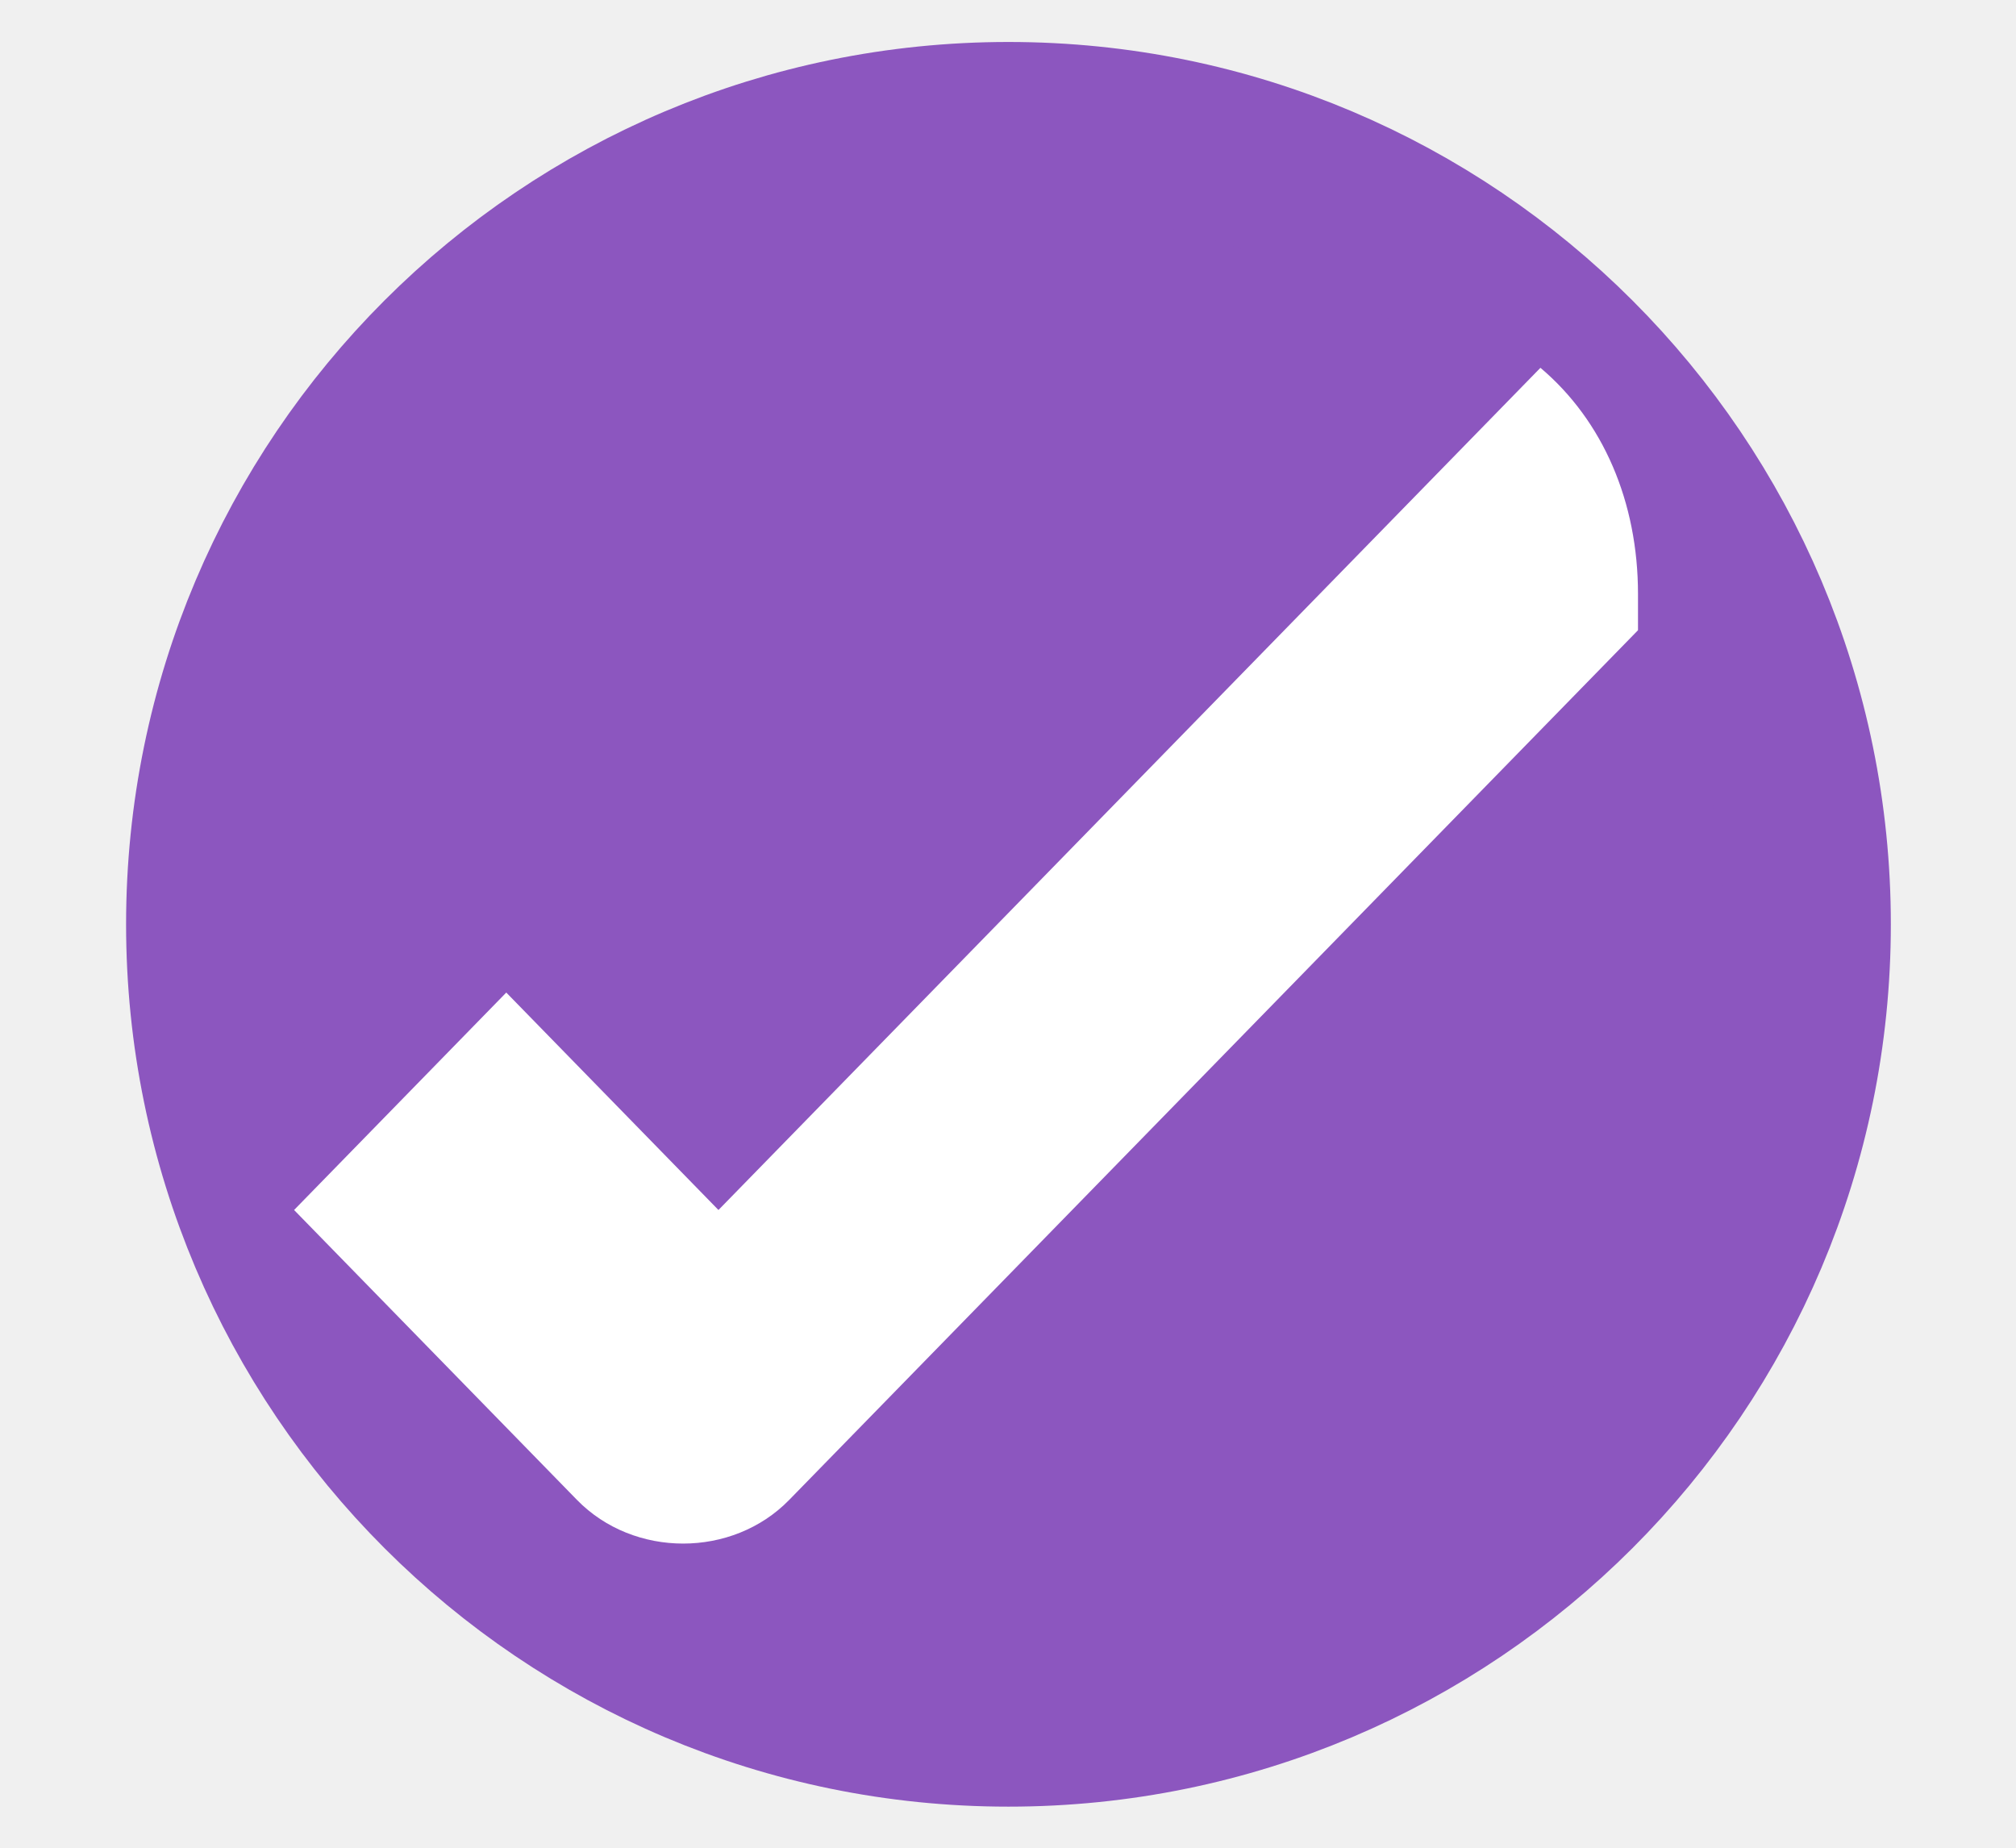
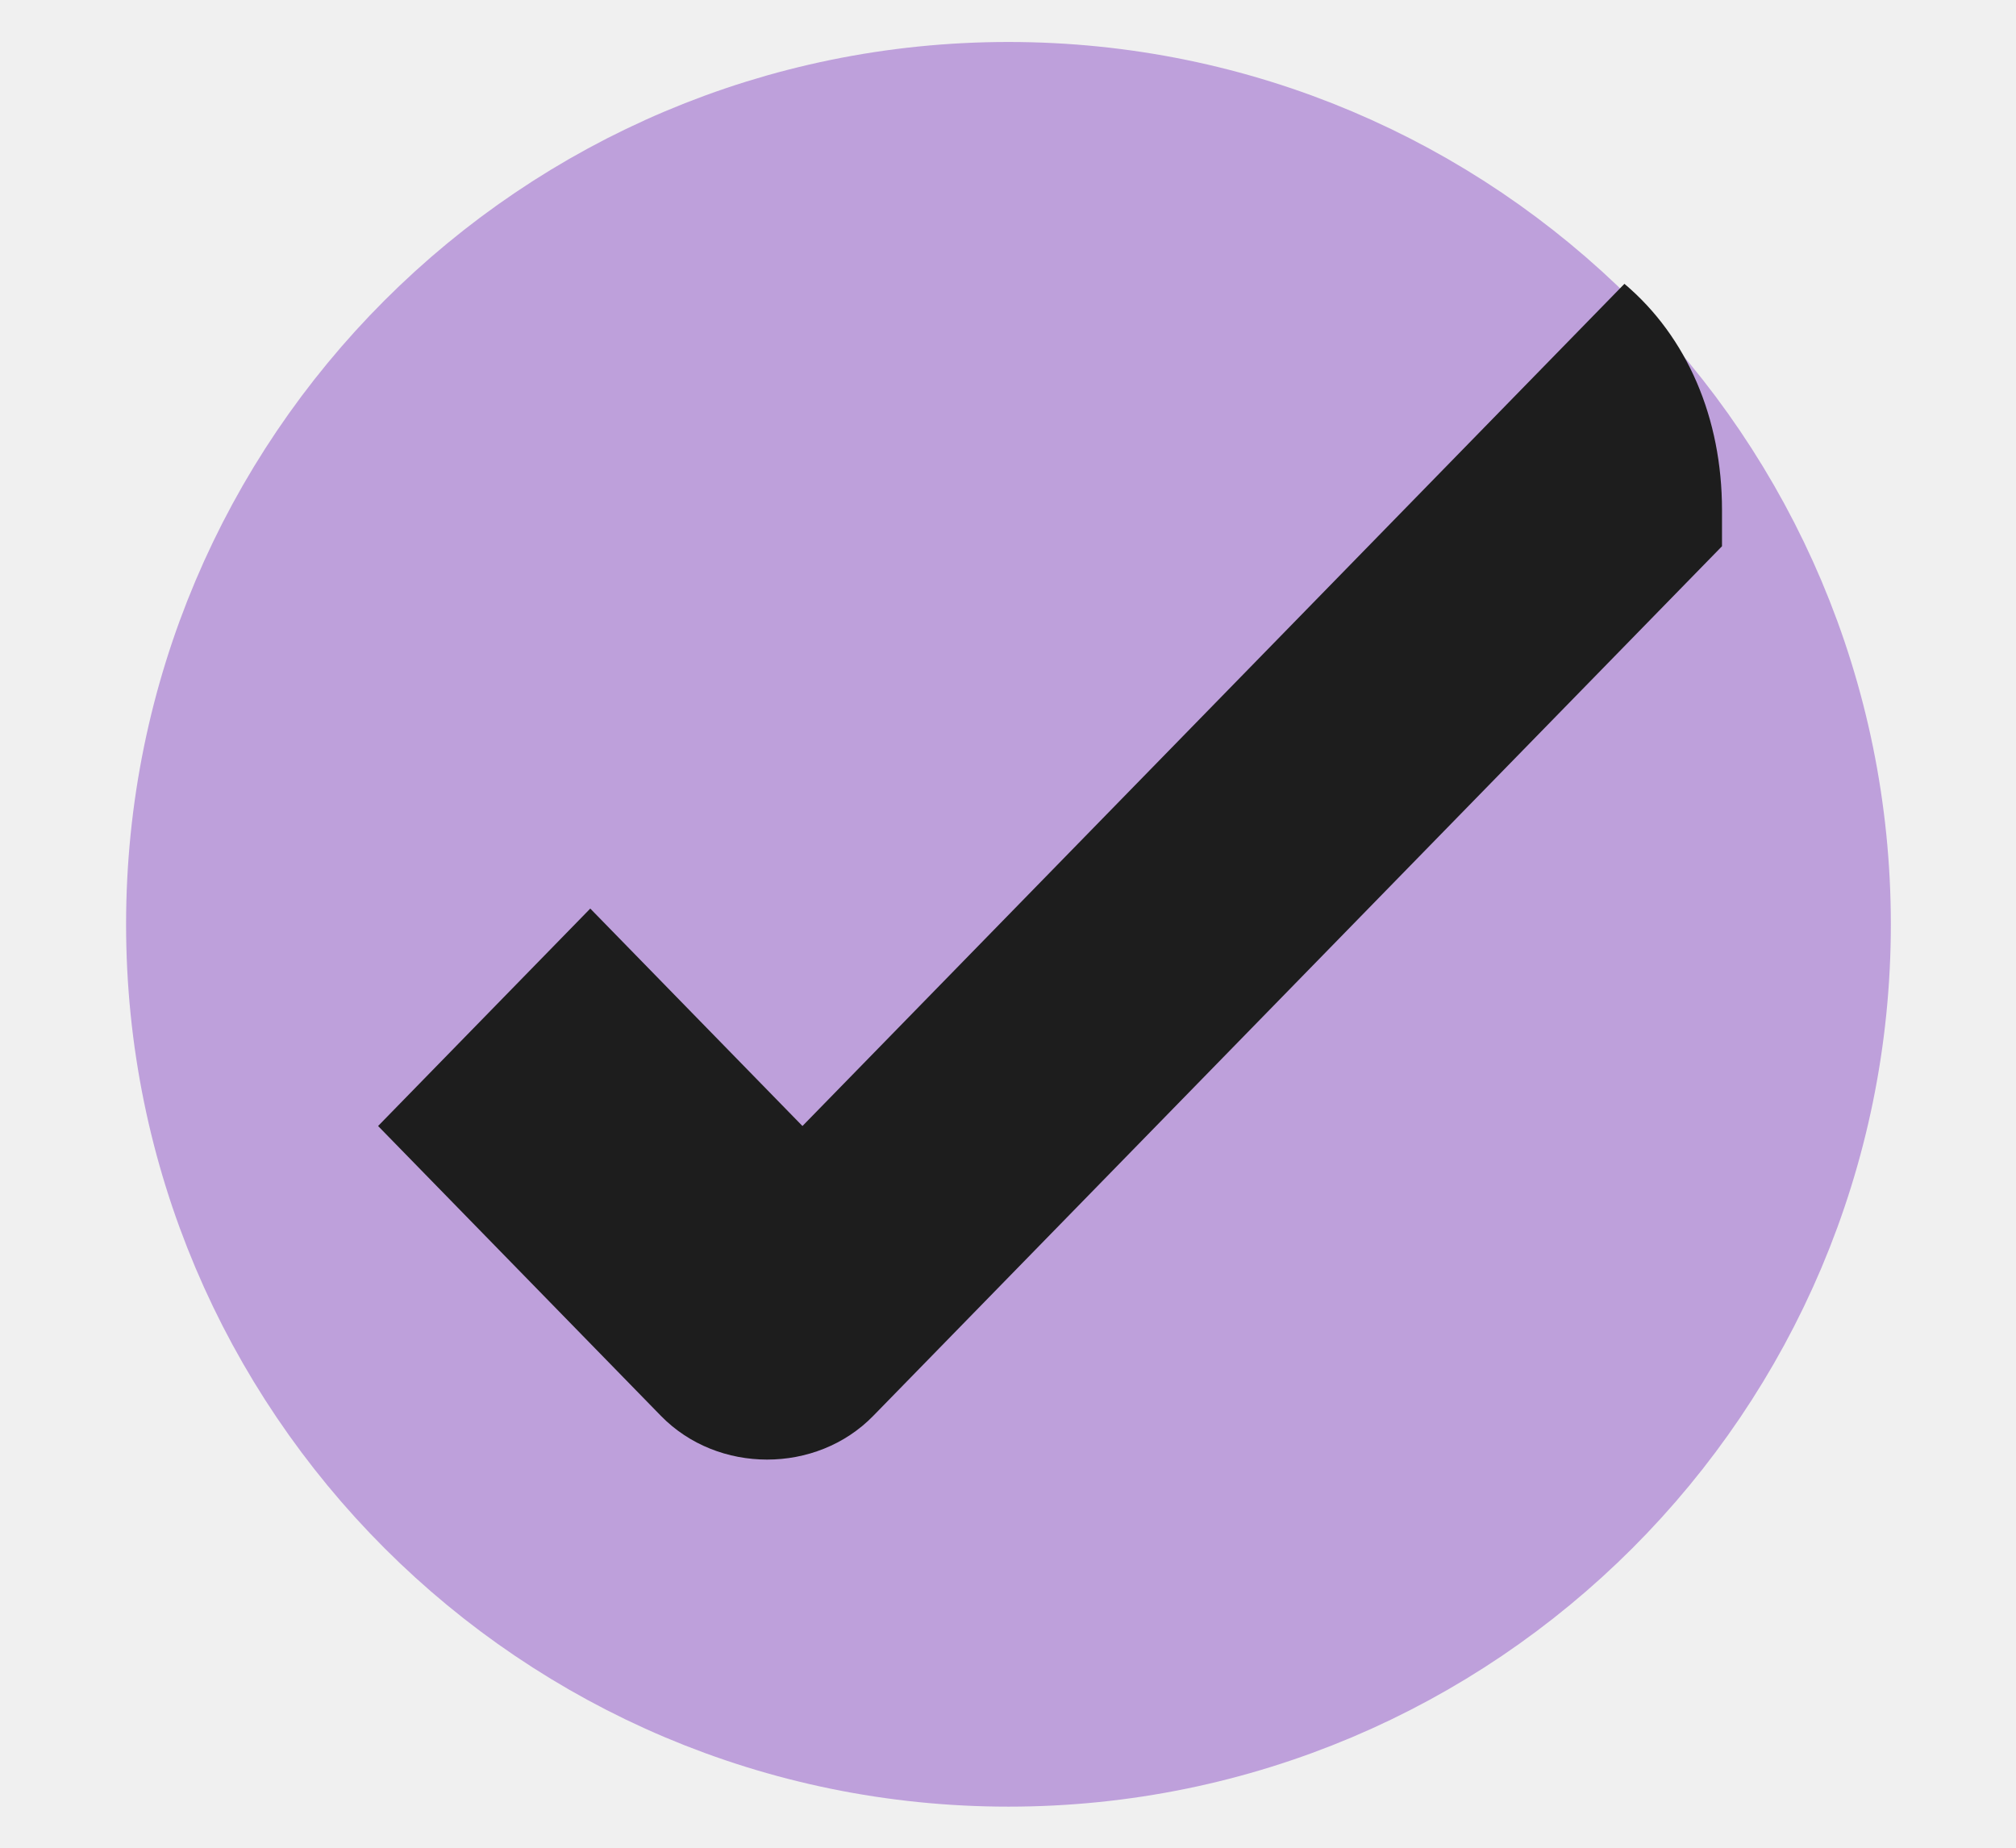
<svg xmlns="http://www.w3.org/2000/svg" xmlns:xlink="http://www.w3.org/1999/xlink" id="svg3199" width="24" height="22" version="1.1">
  <defs id="defs3201">
    <linearGradient id="linearGradient15404">
      <stop id="stop15406" offset="0" style="stop-color:#515151;stop-opacity:1" />
      <stop id="stop15408" offset="1" style="stop-color:#292929;stop-opacity:1" />
    </linearGradient>
    <linearGradient id="linearGradient5891-0-4" x1="205.841" x2="206.748" y1="246.709" y2="231.241" gradientUnits="userSpaceOnUse" xlink:href="#linearGradient5872-5-1" />
    <linearGradient id="linearGradient5872-5-1">
      <stop style="stop-color:#0b2e52;stop-opacity:1" id="stop5874-4-4" offset="0" />
      <stop style="stop-color:#1862af;stop-opacity:1" id="stop5876-0-5" offset="1" />
    </linearGradient>
    <linearGradient id="linearGradient14219" x1="-93.031" x2="-93.031" y1="-396.347" y2="-388.73" gradientTransform="matrix(1.591837,0,0,0.8571429,-256.5612,59.68542)" gradientUnits="userSpaceOnUse" xlink:href="#linearGradient15404" />
    <linearGradient id="linearGradient10013-4-63-6">
      <stop style="stop-color:#333;stop-opacity:1" id="stop10015-2-76-1" offset="0" />
      <stop style="stop-color:#292929;stop-opacity:1" id="stop10017-46-15-8" offset="1" />
    </linearGradient>
    <linearGradient id="linearGradient10597-5">
      <stop style="stop-color:#16191a;stop-opacity:1" id="stop10599-2" offset="0" />
      <stop style="stop-color:#2b3133;stop-opacity:1" id="stop10601-5" offset="1" />
    </linearGradient>
    <linearGradient id="linearGradient15374" x1="921.328" x2="921.225" y1="-330.051" y2="-322.164" gradientTransform="matrix(1.591837,0,0,0.8571429,-1456.546,275.4519)" gradientUnits="userSpaceOnUse" xlink:href="#linearGradient10013-4-63-6" />
    <linearGradient id="linearGradient15376" x1="1203.918" x2="1203.918" y1="-217.567" y2="-227.08" gradientTransform="translate(-1199.985,216.3805)" gradientUnits="userSpaceOnUse" xlink:href="#linearGradient10597-5" />
    <linearGradient id="linearGradient5581-5-2-4-6-8-7-35-8">
      <stop id="stop5583-0-92-8-0-7-6-5-1" offset="0" style="stop-color:#454c4c;stop-opacity:1" />
      <stop style="stop-color:#393f3f;stop-opacity:1" id="stop5585-4-7-2-7-9-9-92-0" offset=".4" />
      <stop id="stop5587-6-7-2-0-3-1-21-5" offset="1" style="stop-color:#2d3232;stop-opacity:1" />
    </linearGradient>
  </defs>
  <g id="layer1" transform="translate(-342.5,-521.3622)">
-     <rect id="rect1187" width="19.009" height="19.011" x="345.001" y="522.862" rx="99" ry="99" style="color:#000;display:inline;overflow:visible;visibility:visible;fill:#8c56bf;fill-opacity:1;stroke:#8c56bf;stroke-width:2;stroke-linecap:butt;stroke-linejoin:round;stroke-miterlimit:4;stroke-dasharray:none;stroke-dashoffset:0;stroke-opacity:1;marker:none;enable-background:accumulate" />
+     <rect id="rect1187" width="19.009" height="19.011" x="345.001" y="522.862" rx="99" ry="99" style="color:#000;display:inline;overflow:visible;visibility:visible;fill:#bea0db;fill-opacity:1;stroke:#bea0db;stroke-width:2;stroke-linecap:butt;stroke-linejoin:round;stroke-miterlimit:4;stroke-dasharray:none;stroke-dashoffset:0;stroke-opacity:1;marker:none;enable-background:accumulate" />
    <rect style="color:#000;fill:none;stroke:none;stroke-width:2;marker:none;visibility:visible;display:inline;overflow:visible;enable-background:accumulate" id="rect17347" width="21.944" height="21.944" x="342.299" y="521.584" />
-     <path id="path12830-4-17-0" d="m 360.839,525.741 -9.786,10.028 -2.526,-2.589 -2.526,2.589 3.368,3.452 c 0.677,0.693 1.85,0.693 2.526,0 l 10.105,-10.355 v -0.431 c 0,-1.093 -0.414,-2.062 -1.161,-2.693 z" style="color:#000;font-style:normal;font-variant:normal;font-weight:400;font-stretch:normal;font-size:medium;line-height:normal;font-family:sans-serif;-inkscape-font-specification:sans-serif;text-indent:0;text-align:start;text-decoration:none;text-decoration-line:none;letter-spacing:normal;word-spacing:normal;text-transform:none;writing-mode:lr-tb;direction:ltr;baseline-shift:baseline;text-anchor:start;display:inline;overflow:visible;visibility:visible;fill:#fff;fill-opacity:1;stroke:none;stroke-width:3;marker:none;enable-background:accumulate" />
+     <path id="path12830-4-17-0" d="m 361.839,524.741 -9.786,10.028 -2.526,-2.589 -2.526,2.589 3.368,3.452 c 0.677,0.693 1.85,0.693 2.526,0 L 363,527.866 v -0.431 c 0,-1.093 -0.414,-2.062 -1.161,-2.693 z" style="color:#000;font-style:normal;font-variant:normal;font-weight:400;font-stretch:normal;font-size:medium;line-height:normal;font-family:sans-serif;-inkscape-font-specification:sans-serif;text-indent:0;text-align:start;text-decoration:none;text-decoration-line:none;letter-spacing:normal;word-spacing:normal;text-transform:none;writing-mode:lr-tb;direction:ltr;baseline-shift:baseline;text-anchor:start;display:inline;overflow:visible;visibility:visible;fill:#1d1d1d;fill-opacity:1;stroke:none;stroke-width:3;marker:none;enable-background:accumulate" />
  </g>
</svg>
